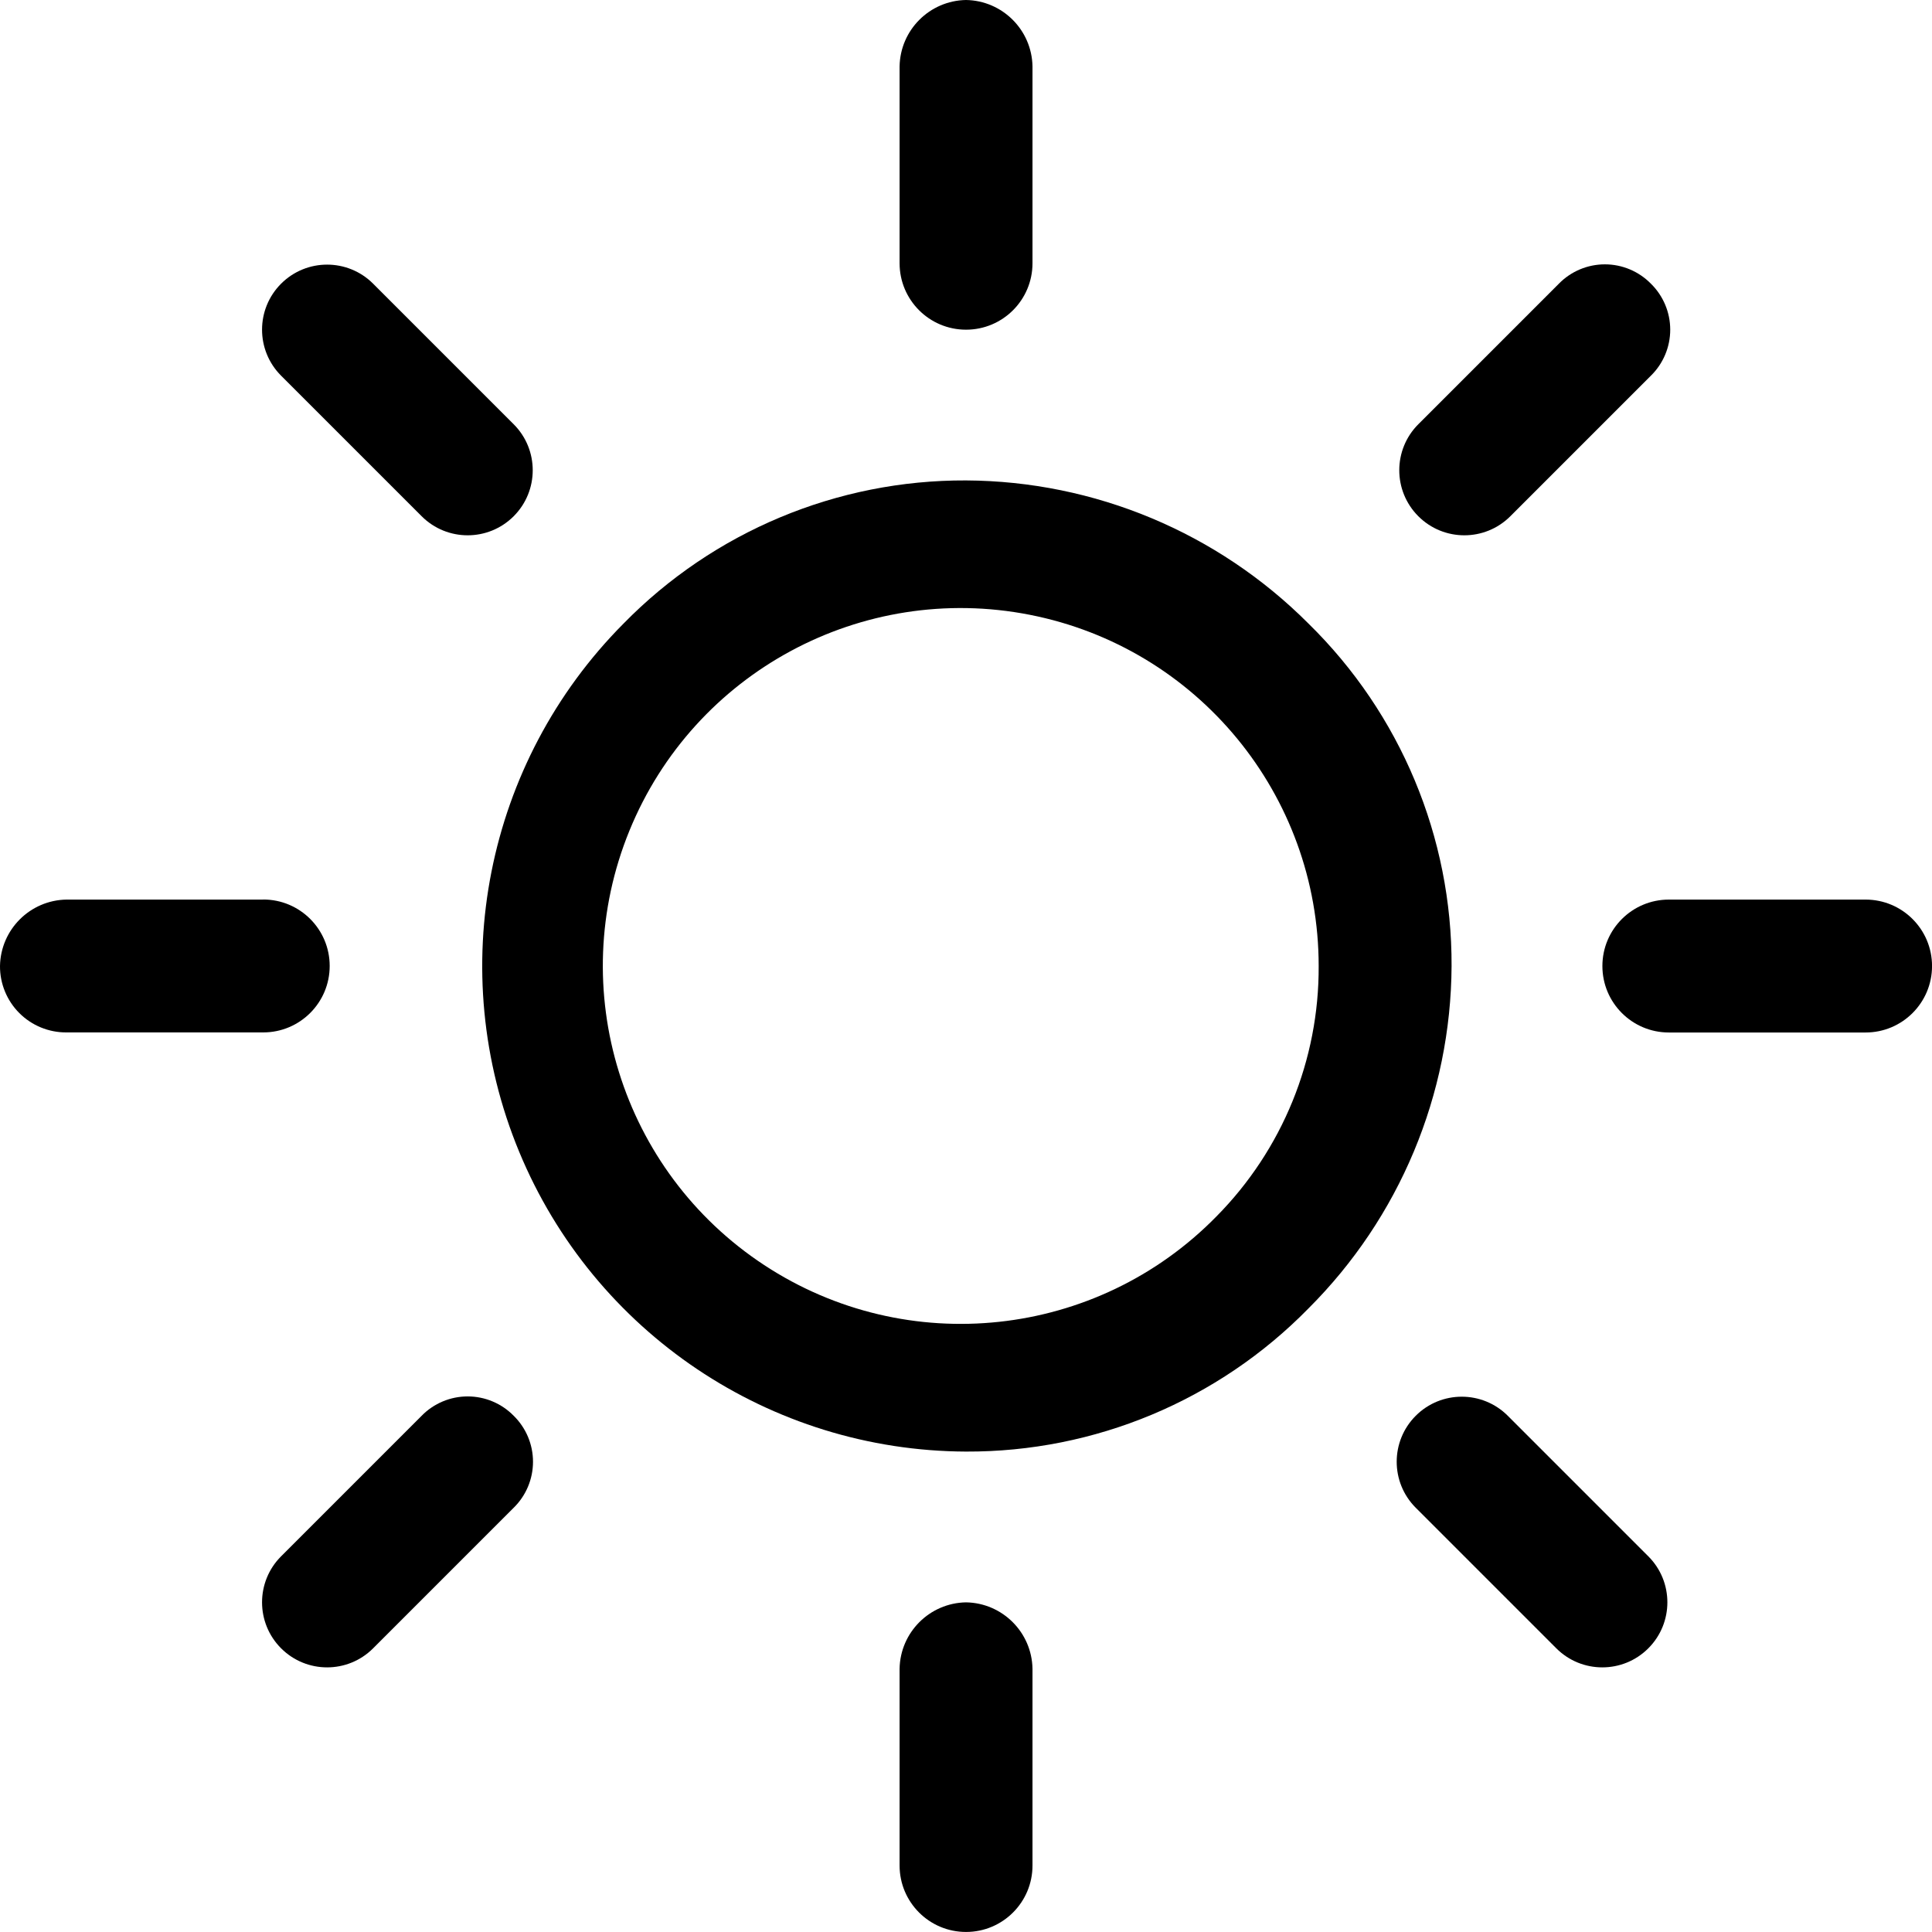
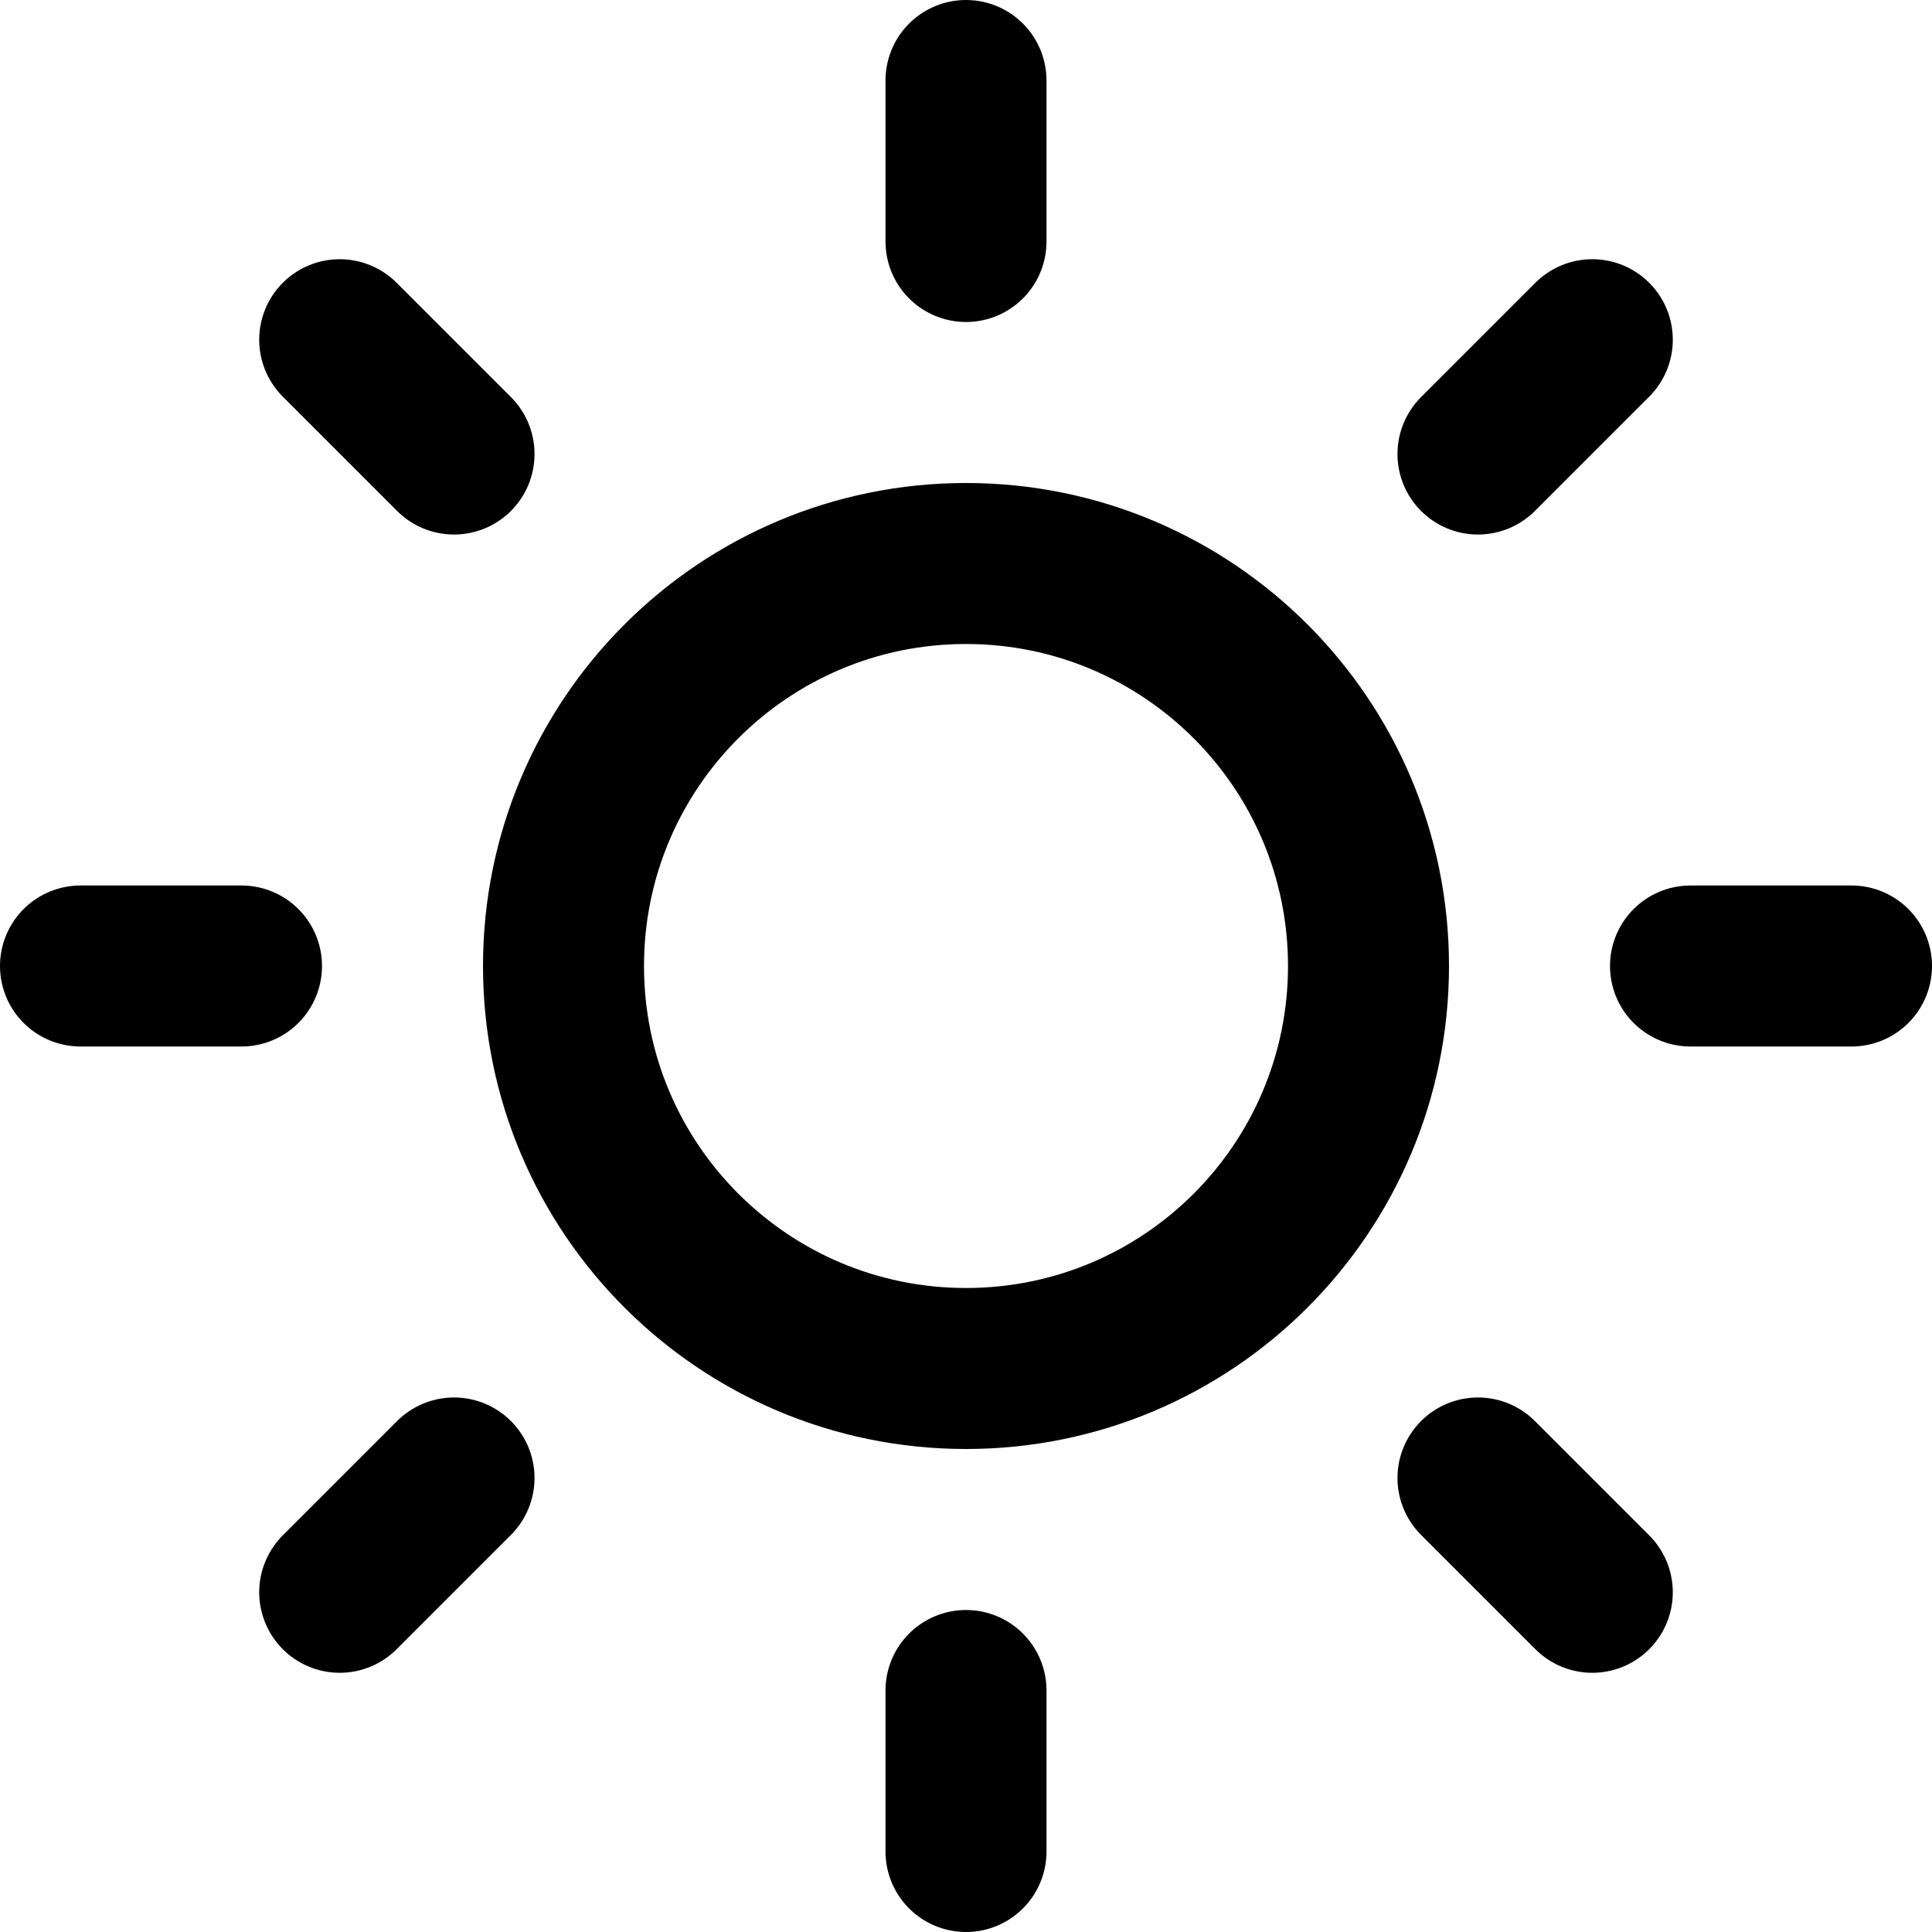
- <svg xmlns="http://www.w3.org/2000/svg" width="24" height="24" viewBox="0 0 24 24">
-   <g transform="translate(5.968 5.968)">
-     <path d="M85.486,76.978A6.052,6.052,0,0,0,81.232,75.2a5.921,5.921,0,0,0-4.254,1.778,6.032,6.032,0,0,0,4.254,10.286,5.921,5.921,0,0,0,4.254-1.778,6.052,6.052,0,0,0,1.778-4.254A5.921,5.921,0,0,0,85.486,76.978Zm-1.143,7.365a4.446,4.446,0,1,1,1.27-3.111A4.391,4.391,0,0,1,84.343,84.343Z" transform="translate(-75.2 -75.2)" />
-   </g>
-   <g transform="translate(19.905 11.175)">
-     <path d="M254.07,140.8h-2.444a.825.825,0,0,0,0,1.651h2.444a.825.825,0,0,0,0-1.651Z" transform="translate(-250.8 -140.8)" />
-   </g>
-   <g transform="translate(11.175 19.905)">
-     <path d="M141.625,250.8a.84.84,0,0,0-.825.825v2.444a.825.825,0,1,0,1.651,0v-2.444A.84.84,0,0,0,141.625,250.8Z" transform="translate(-140.8 -250.8)" />
-   </g>
-   <g transform="translate(17.349 17.349)">
-     <path d="M221.727,220.584l-1.746-1.746a.808.808,0,1,0-1.143,1.143l1.746,1.746a.808.808,0,1,0,1.143-1.143Z" transform="translate(-218.6 -218.6)" />
-   </g>
-   <g transform="translate(11.175)">
-     <path d="M141.625,0a.84.84,0,0,0-.825.825V3.27a.825.825,0,1,0,1.651,0V.825A.84.84,0,0,0,141.625,0Z" transform="translate(-140.8)" />
-   </g>
-   <g transform="translate(17.381 3.286)">
-     <path d="M222.127,41.638a.8.8,0,0,0-1.143,0l-1.746,1.746a.808.808,0,0,0,1.143,1.143l1.746-1.746A.8.8,0,0,0,222.127,41.638Z" transform="translate(-219 -41.4)" />
-   </g>
-   <g transform="translate(0 11.175)">
-     <path d="M3.27,140.8H.825a.84.84,0,0,0-.825.825.82.82,0,0,0,.825.825H3.27a.825.825,0,1,0,0-1.651Z" transform="translate(0 -140.8)" />
-   </g>
-   <g transform="translate(3.254 17.349)">
-     <path d="M44.127,218.838a.8.8,0,0,0-1.143,0l-1.746,1.746a.808.808,0,1,0,1.143,1.143l1.746-1.746A.8.8,0,0,0,44.127,218.838Z" transform="translate(-41 -218.6)" />
-   </g>
-   <g transform="translate(3.254 3.286)">
-     <path d="M44.127,43.384l-1.746-1.746a.808.808,0,1,0-1.143,1.143l1.746,1.746a.808.808,0,1,0,1.143-1.143Z" transform="translate(-41 -41.4)" />
-   </g>
+ <svg xmlns="http://www.w3.org/2000/svg" width="24" height="24" viewBox="0 0 24 24" fill="none" stroke="currentColor" stroke-width="2" stroke-linecap="round" stroke-linejoin="round" class="feather feather-sun">
+   <circle cx="12" cy="12" r="5" />
+   <line x1="12" y1="1" x2="12" y2="3" />
+   <line x1="12" y1="21" x2="12" y2="23" />
+   <line x1="4.22" y1="4.22" x2="5.64" y2="5.64" />
+   <line x1="18.36" y1="18.36" x2="19.78" y2="19.78" />
+   <line x1="1" y1="12" x2="3" y2="12" />
+   <line x1="21" y1="12" x2="23" y2="12" />
+   <line x1="4.22" y1="19.78" x2="5.64" y2="18.36" />
+   <line x1="18.36" y1="5.64" x2="19.78" y2="4.22" />
</svg>
